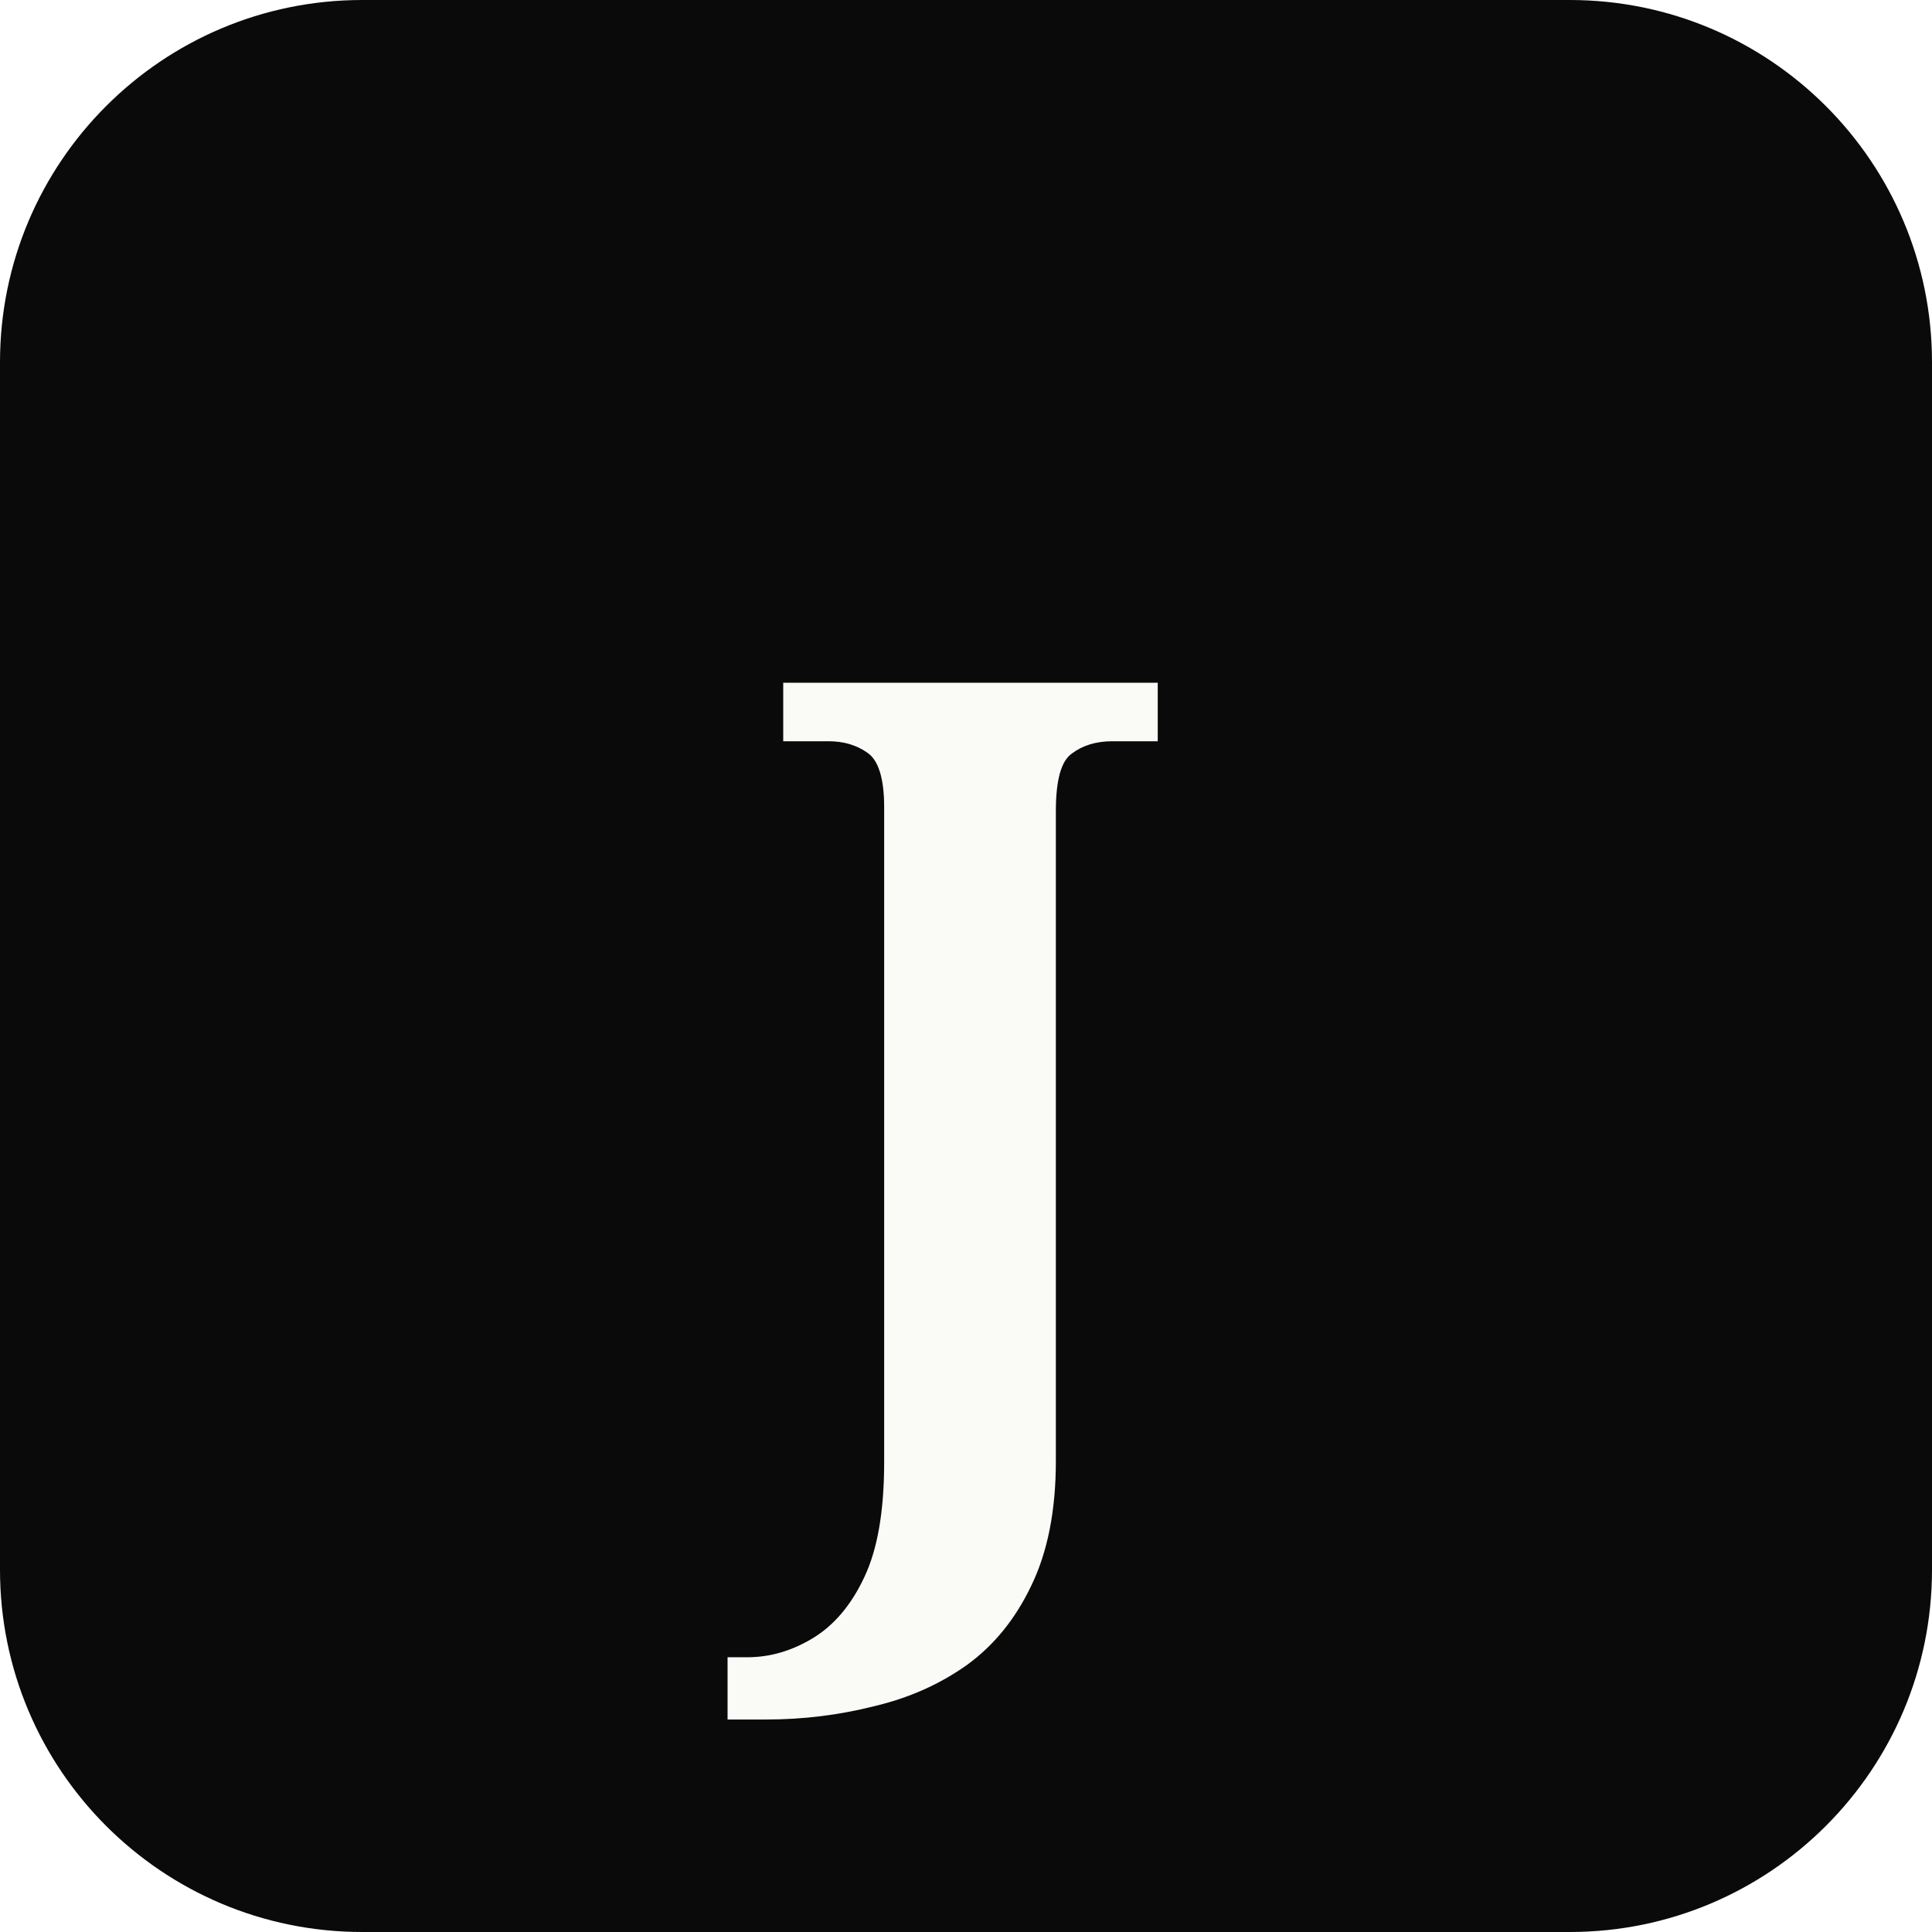
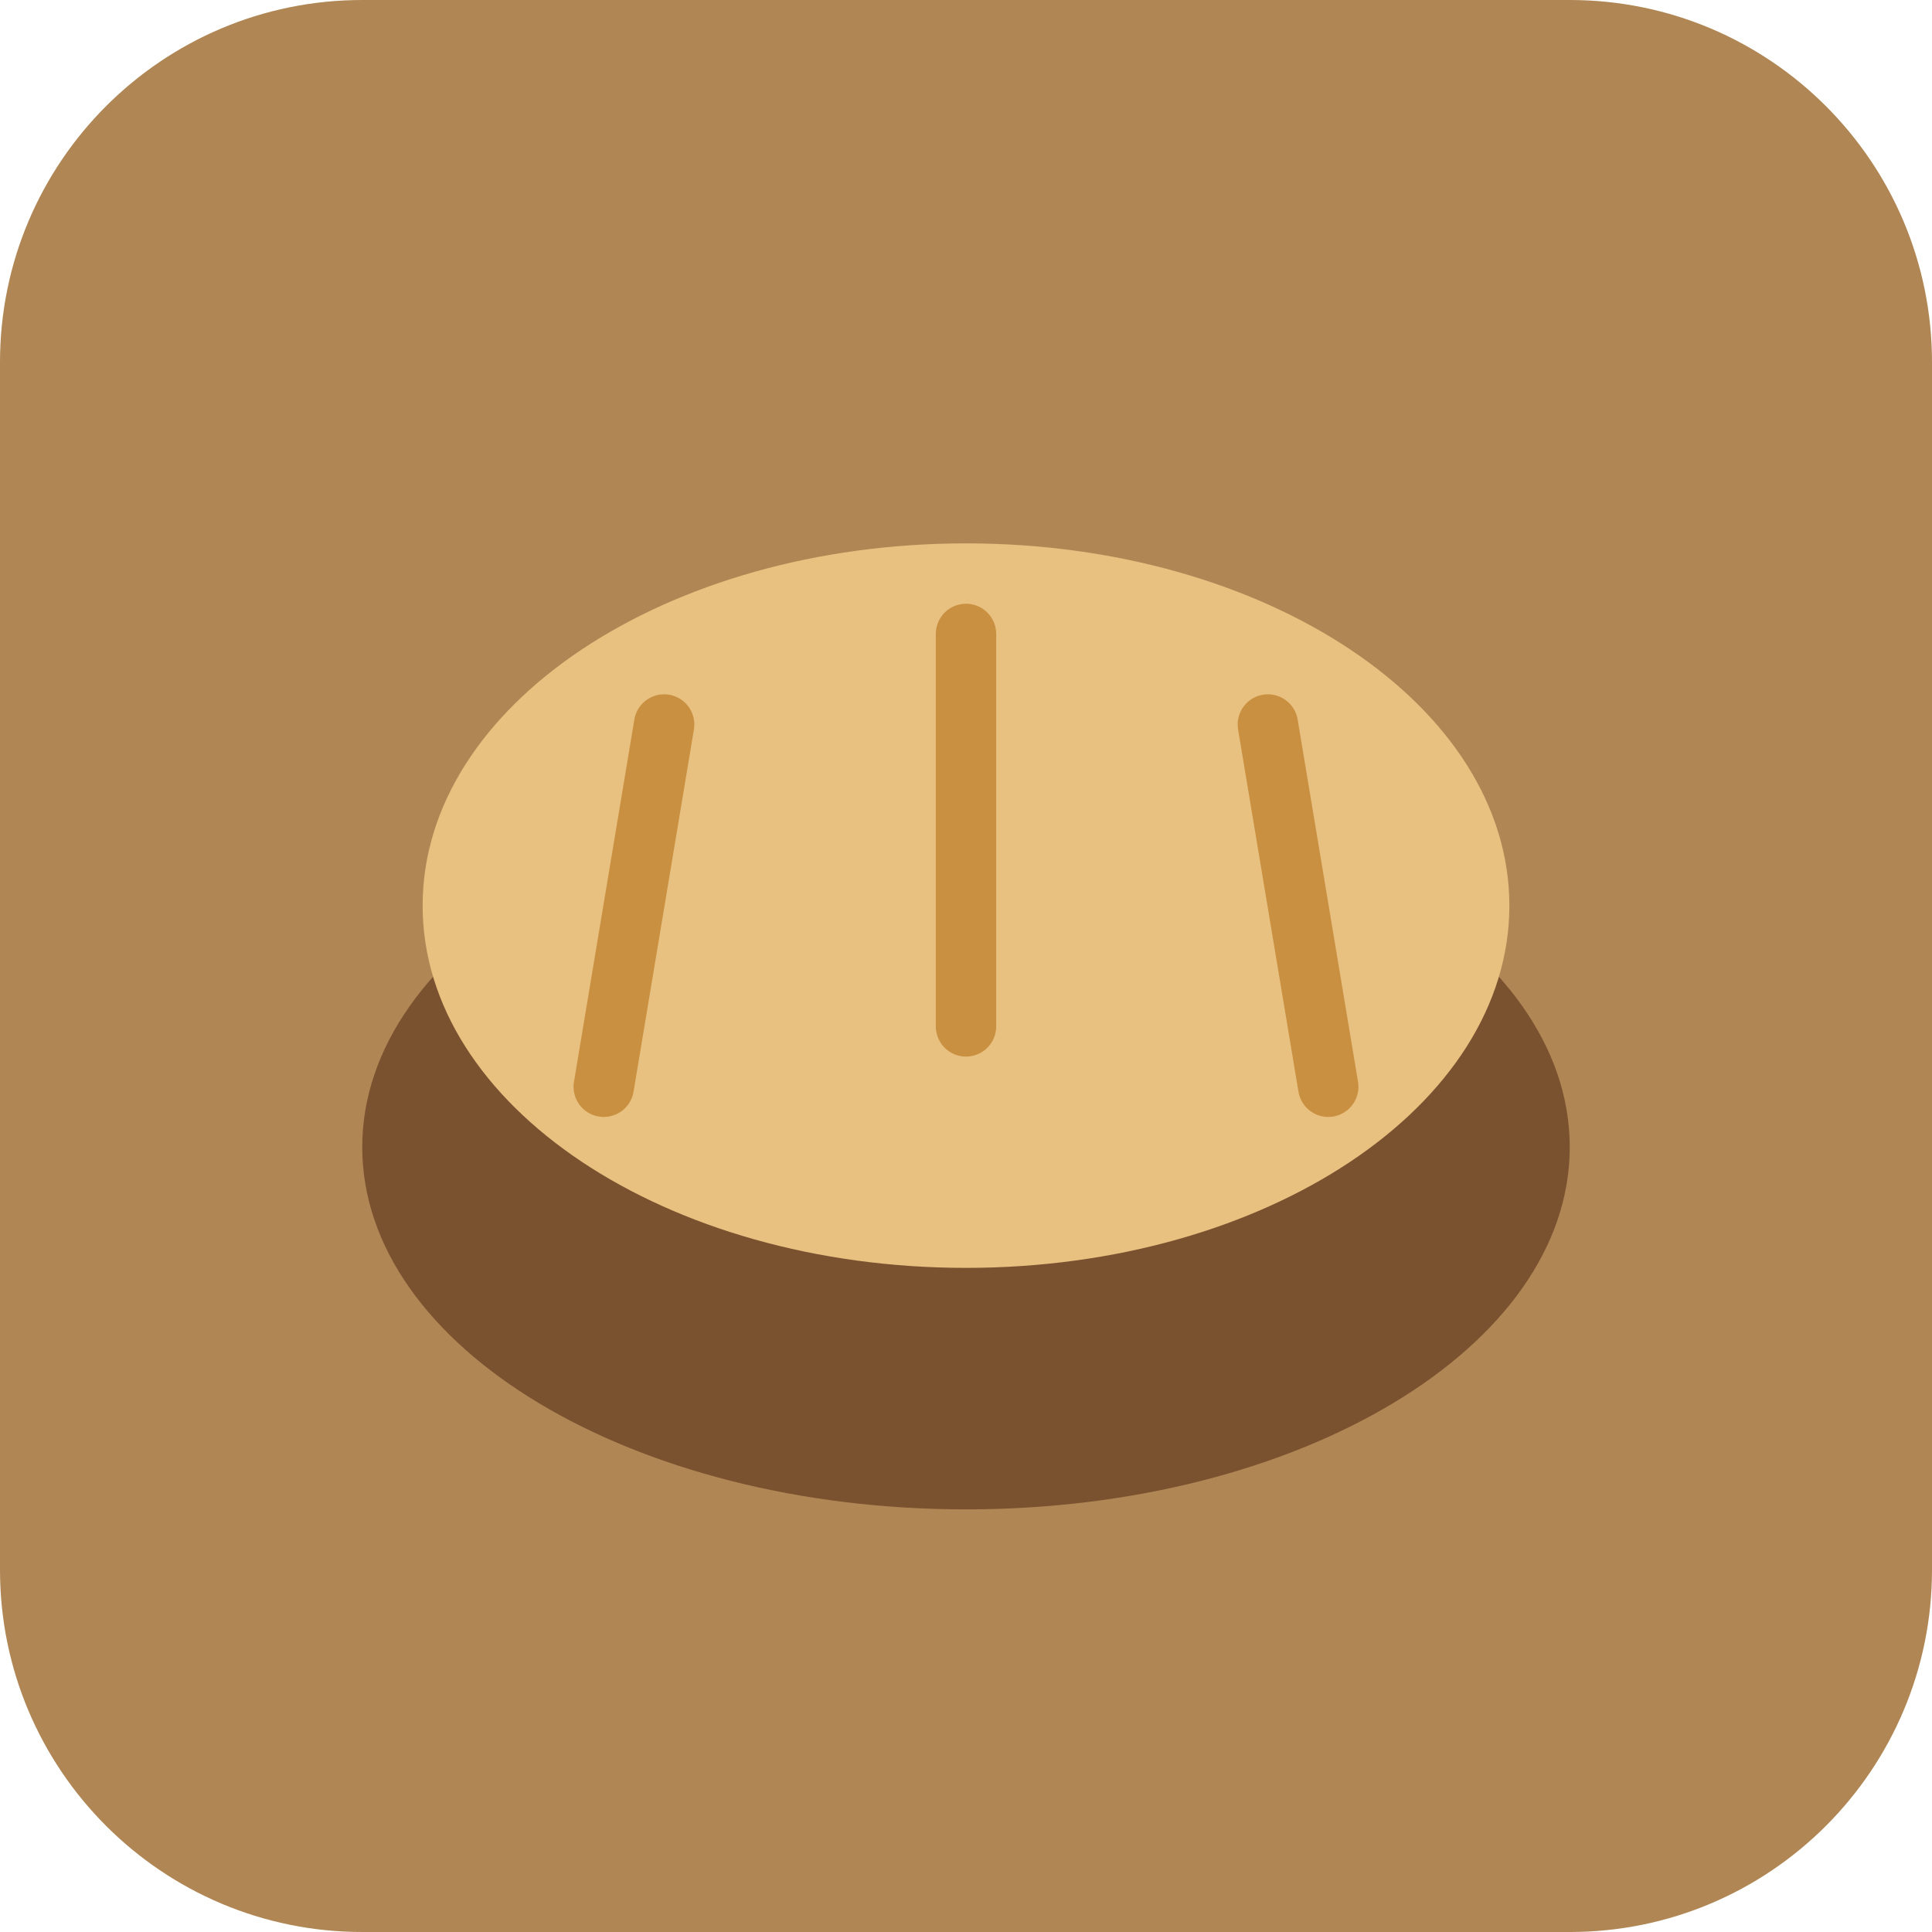
<svg xmlns="http://www.w3.org/2000/svg" viewBox="0 0 32 32">
-   <rect width="32" height="32" rx="6" fill="#0a0a0a" />
-   <text x="50%" y="56%" text-anchor="middle" font-family="Georgia, serif" font-size="18" font-weight="700" fill="#fafaf7" dominant-baseline="middle">J</text>
+   <rect width="32" height="32" rx="6" fill="#b08654" />
+   <ellipse cx="16" cy="19" rx="10" ry="6" fill="#7a5230" />
+   <ellipse cx="16" cy="15" rx="9" ry="6" fill="#e8c080" />
+   <line x1="11" y1="12" x2="10" y2="18" stroke="#c89040" stroke-width="1" stroke-linecap="round" />
+   <line x1="16" y1="10.5" x2="16" y2="17" stroke="#c89040" stroke-width="1" stroke-linecap="round" />
+   <line x1="21" y1="12" x2="22" y2="18" stroke="#c89040" stroke-width="1" stroke-linecap="round" />
</svg>
